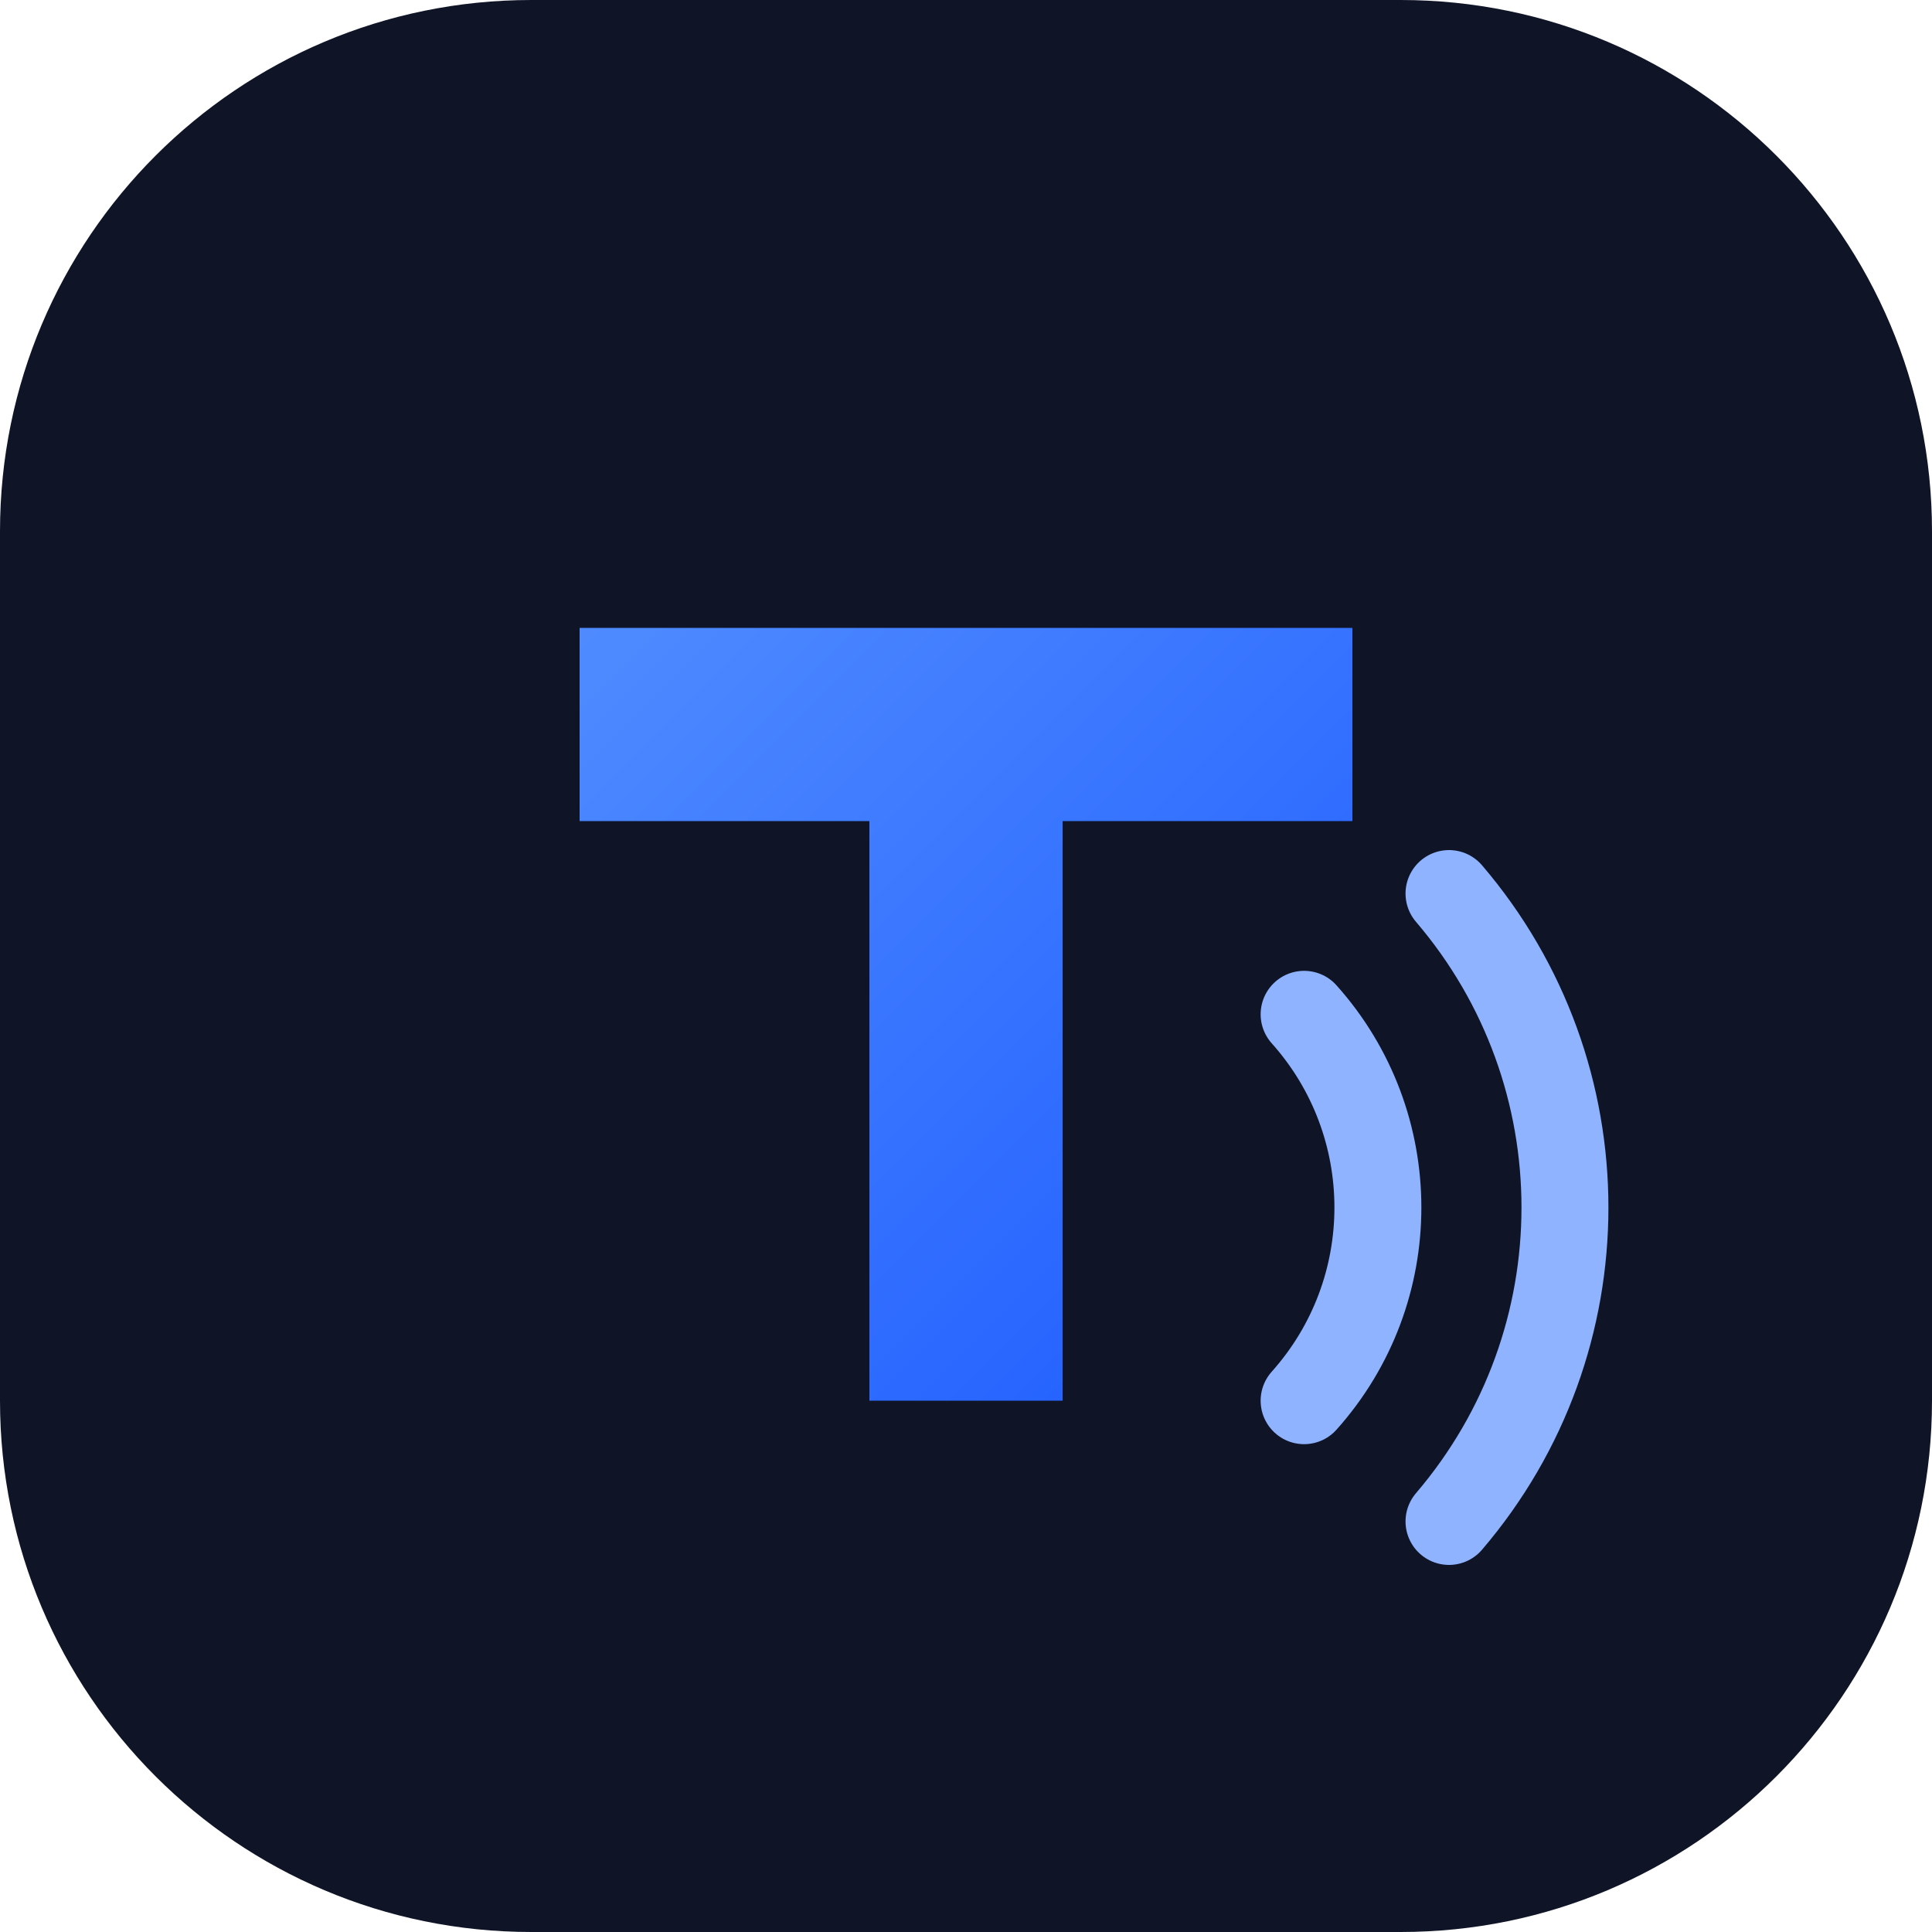
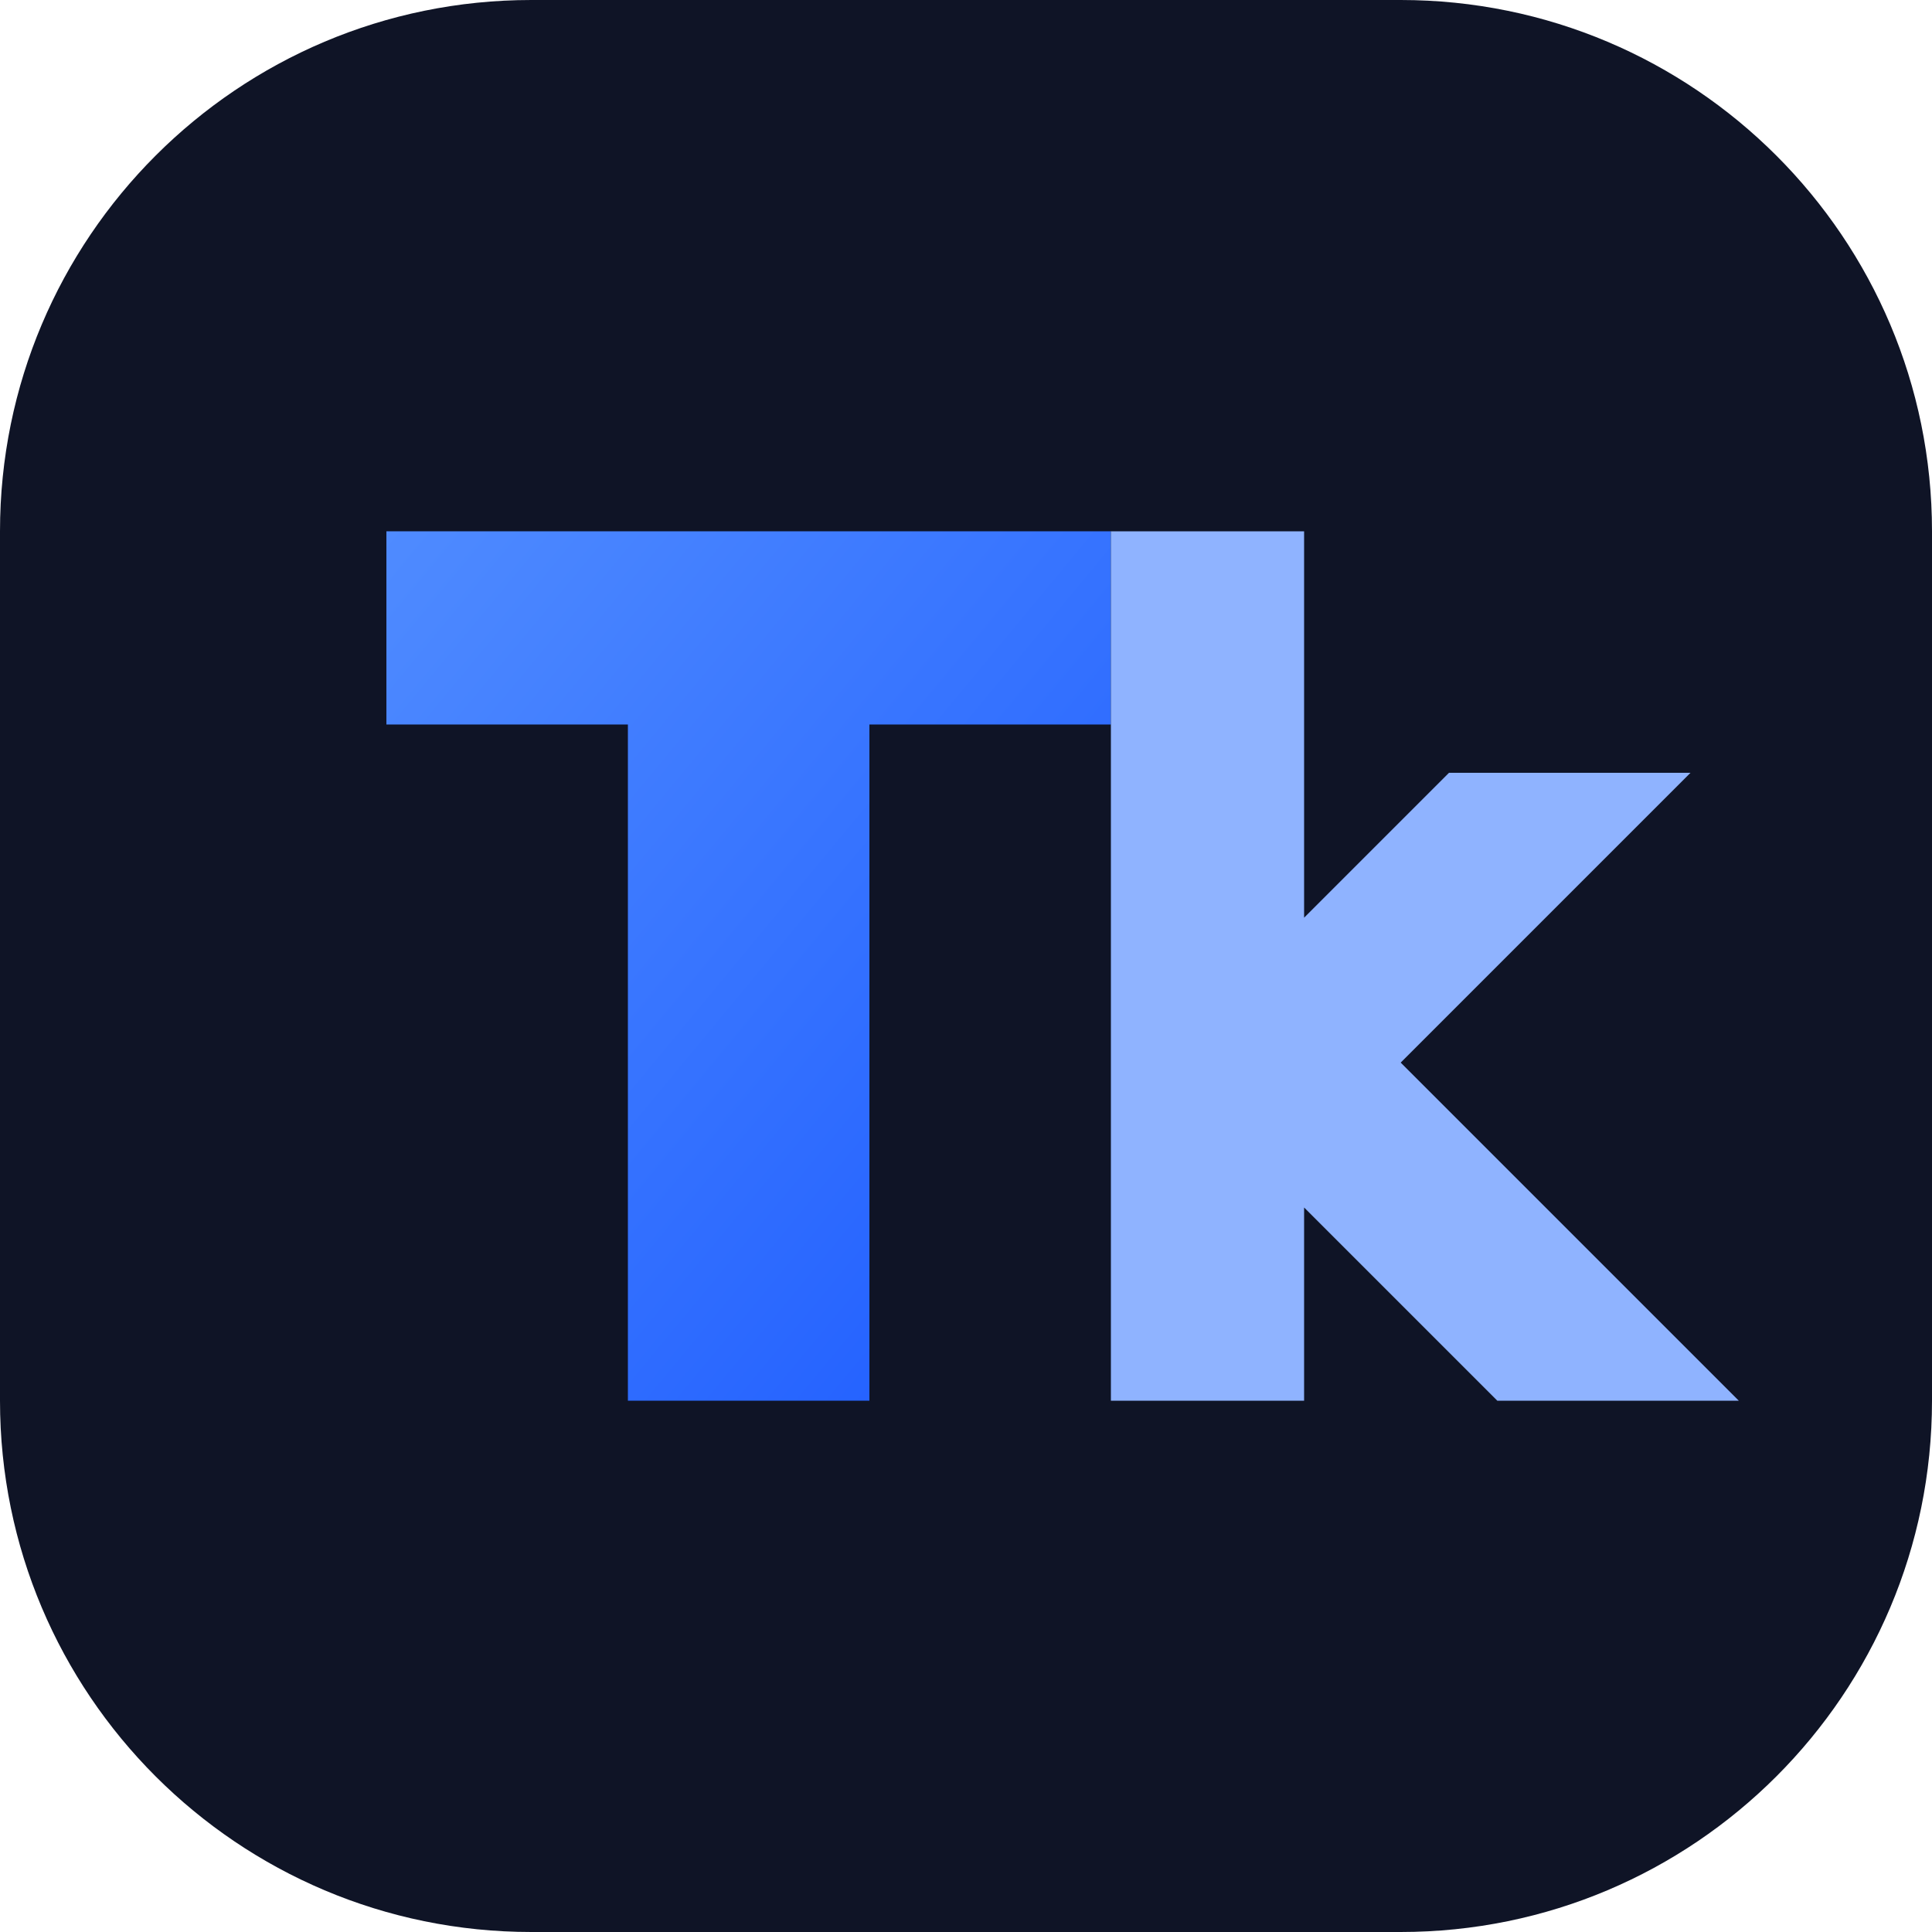
<svg xmlns="http://www.w3.org/2000/svg" viewBox="0 0 40 40">
  <defs>
    <linearGradient id="g" x1="0" y1="0" x2="1" y2="1">
      <stop offset="0" stop-color="#4f8bff" />
      <stop offset="1" stop-color="#1d5bff" />
    </linearGradient>
  </defs>
  <rect width="40" height="40" rx="11" fill="#0f1426" />
-   <path d="M12 13h16v4h-6v12h-4V17h-6z" fill="url(#g)" />
-   <path d="M27 21a6 6 0 0 1 0 8M30 18.5a10 10 0 0 1 0 13" stroke="#8fb3ff" stroke-width="1.8" fill="none" stroke-linecap="round" />
+   <path d="M8 11h15v4h-5v14h-5V15H8z" fill="url(#g)" />
+   <path d="M23 18v11h4v-4l4 4h5l-7-7 6-6h-5l-3 3v-8h-4z" fill="#8fb3ff" />
</svg>
